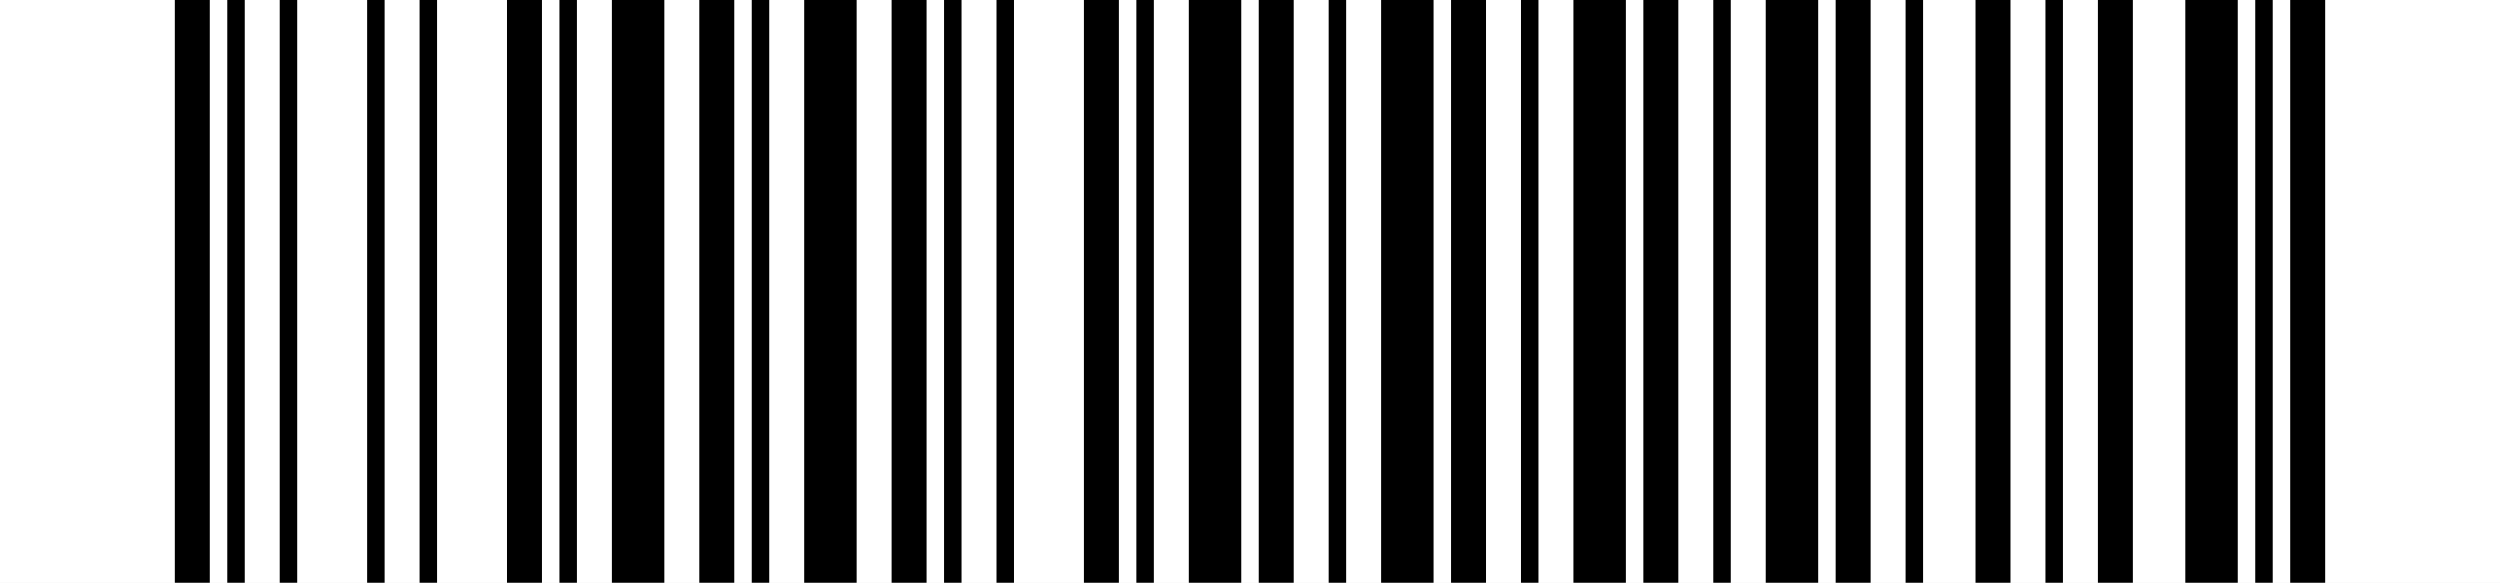
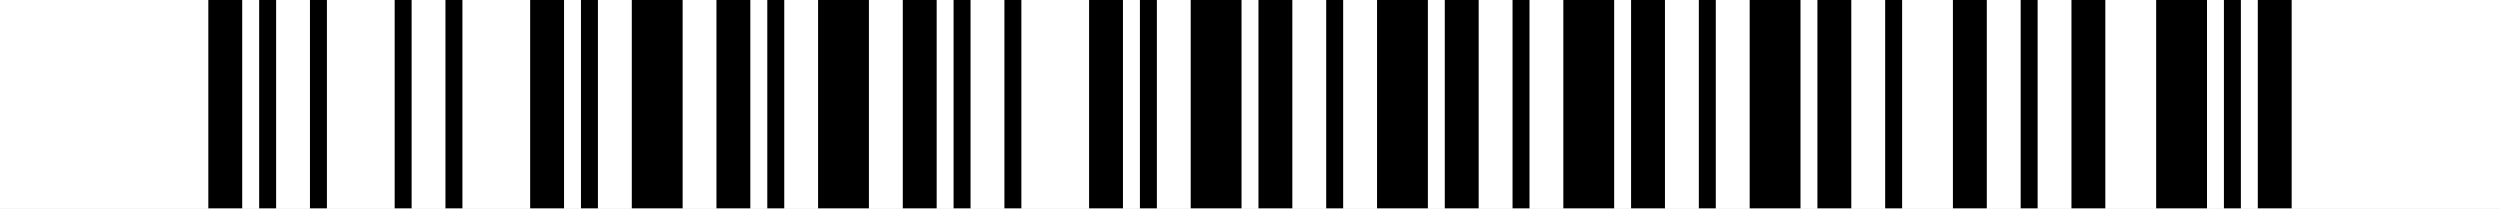
- <svg xmlns="http://www.w3.org/2000/svg" width="429" height="100" version="1.1">
-   <rect x="0" y="0" width="429" height="100" fill="#FFFFFF" />
-   <g transform="translate(30, 0)">
-     <rect x="0" y="0" width="6" height="100" fill="#000000" />
-     <rect x="9" y="0" width="3" height="100" fill="#000000" />
-     <rect x="18" y="0" width="3" height="100" fill="#000000" />
-     <rect x="33" y="0" width="3" height="100" fill="#000000" />
-     <rect x="42" y="0" width="3" height="100" fill="#000000" />
-     <rect x="57" y="0" width="6" height="100" fill="#000000" />
-     <rect x="66" y="0" width="3" height="100" fill="#000000" />
-     <rect x="75" y="0" width="9" height="100" fill="#000000" />
-     <rect x="90" y="0" width="6" height="100" fill="#000000" />
-     <rect x="99" y="0" width="3" height="100" fill="#000000" />
-     <rect x="108" y="0" width="9" height="100" fill="#000000" />
-     <rect x="123" y="0" width="6" height="100" fill="#000000" />
-     <rect x="132" y="0" width="3" height="100" fill="#000000" />
-     <rect x="141" y="0" width="3" height="100" fill="#000000" />
-     <rect x="156" y="0" width="6" height="100" fill="#000000" />
-     <rect x="165" y="0" width="3" height="100" fill="#000000" />
-     <rect x="174" y="0" width="9" height="100" fill="#000000" />
-     <rect x="186" y="0" width="6" height="100" fill="#000000" />
-     <rect x="198" y="0" width="3" height="100" fill="#000000" />
-     <rect x="207" y="0" width="9" height="100" fill="#000000" />
-     <rect x="219" y="0" width="6" height="100" fill="#000000" />
-     <rect x="231" y="0" width="3" height="100" fill="#000000" />
-     <rect x="240" y="0" width="9" height="100" fill="#000000" />
-     <rect x="252" y="0" width="6" height="100" fill="#000000" />
-     <rect x="264" y="0" width="3" height="100" fill="#000000" />
-     <rect x="273" y="0" width="9" height="100" fill="#000000" />
-     <rect x="285" y="0" width="6" height="100" fill="#000000" />
-     <rect x="297" y="0" width="3" height="100" fill="#000000" />
-     <rect x="309" y="0" width="6" height="100" fill="#000000" />
-     <rect x="321" y="0" width="3" height="100" fill="#000000" />
-     <rect x="330" y="0" width="6" height="100" fill="#000000" />
-     <rect x="345" y="0" width="9" height="100" fill="#000000" />
-     <rect x="357" y="0" width="3" height="100" fill="#000000" />
-     <rect x="363" y="0" width="6" height="100" fill="#000000" />
+ <svg xmlns="http://www.w3.org/2000/svg" width="60.0mm" height="5.0mm" viewBox="0 0 60.0 5.0" version="1.1">
+   <rect x="0" y="0" width="60.0" height="5.0" fill="#FFFFFF" />
+   <g transform="translate(5.0, 0)">
+     <rect x="0" y="0" width="0.813" height="5.0" fill="#000000" />
+     <rect x="1.22" y="0" width="0.407" height="5.0" fill="#000000" />
+     <rect x="2.439" y="0" width="0.407" height="5.0" fill="#000000" />
+     <rect x="4.472" y="0" width="0.407" height="5.0" fill="#000000" />
+     <rect x="5.691" y="0" width="0.407" height="5.0" fill="#000000" />
+     <rect x="7.724" y="0" width="0.813" height="5.0" fill="#000000" />
+     <rect x="8.943" y="0" width="0.407" height="5.0" fill="#000000" />
+     <rect x="10.163" y="0" width="1.22" height="5.0" fill="#000000" />
+     <rect x="12.195" y="0" width="0.813" height="5.0" fill="#000000" />
+     <rect x="13.415" y="0" width="0.407" height="5.0" fill="#000000" />
+     <rect x="14.634" y="0" width="1.22" height="5.0" fill="#000000" />
+     <rect x="16.667" y="0" width="0.813" height="5.0" fill="#000000" />
+     <rect x="17.886" y="0" width="0.407" height="5.0" fill="#000000" />
+     <rect x="19.106" y="0" width="0.407" height="5.0" fill="#000000" />
+     <rect x="21.138" y="0" width="0.813" height="5.0" fill="#000000" />
+     <rect x="22.358" y="0" width="0.407" height="5.0" fill="#000000" />
+     <rect x="23.577" y="0" width="1.22" height="5.0" fill="#000000" />
+     <rect x="25.203" y="0" width="0.813" height="5.0" fill="#000000" />
+     <rect x="26.829" y="0" width="0.407" height="5.0" fill="#000000" />
+     <rect x="28.049" y="0" width="1.22" height="5.0" fill="#000000" />
+     <rect x="29.675" y="0" width="0.813" height="5.0" fill="#000000" />
+     <rect x="31.301" y="0" width="0.407" height="5.0" fill="#000000" />
+     <rect x="32.52" y="0" width="1.22" height="5.0" fill="#000000" />
+     <rect x="34.146" y="0" width="0.813" height="5.0" fill="#000000" />
+     <rect x="35.772" y="0" width="0.407" height="5.0" fill="#000000" />
+     <rect x="36.992" y="0" width="1.22" height="5.0" fill="#000000" />
+     <rect x="38.618" y="0" width="0.813" height="5.0" fill="#000000" />
+     <rect x="40.244" y="0" width="0.407" height="5.0" fill="#000000" />
+     <rect x="41.87" y="0" width="0.813" height="5.0" fill="#000000" />
+     <rect x="43.496" y="0" width="0.407" height="5.0" fill="#000000" />
+     <rect x="44.715" y="0" width="0.813" height="5.0" fill="#000000" />
+     <rect x="46.748" y="0" width="1.22" height="5.0" fill="#000000" />
+     <rect x="48.374" y="0" width="0.407" height="5.0" fill="#000000" />
+     <rect x="49.187" y="0" width="0.813" height="5.0" fill="#000000" />
  </g>
</svg>
